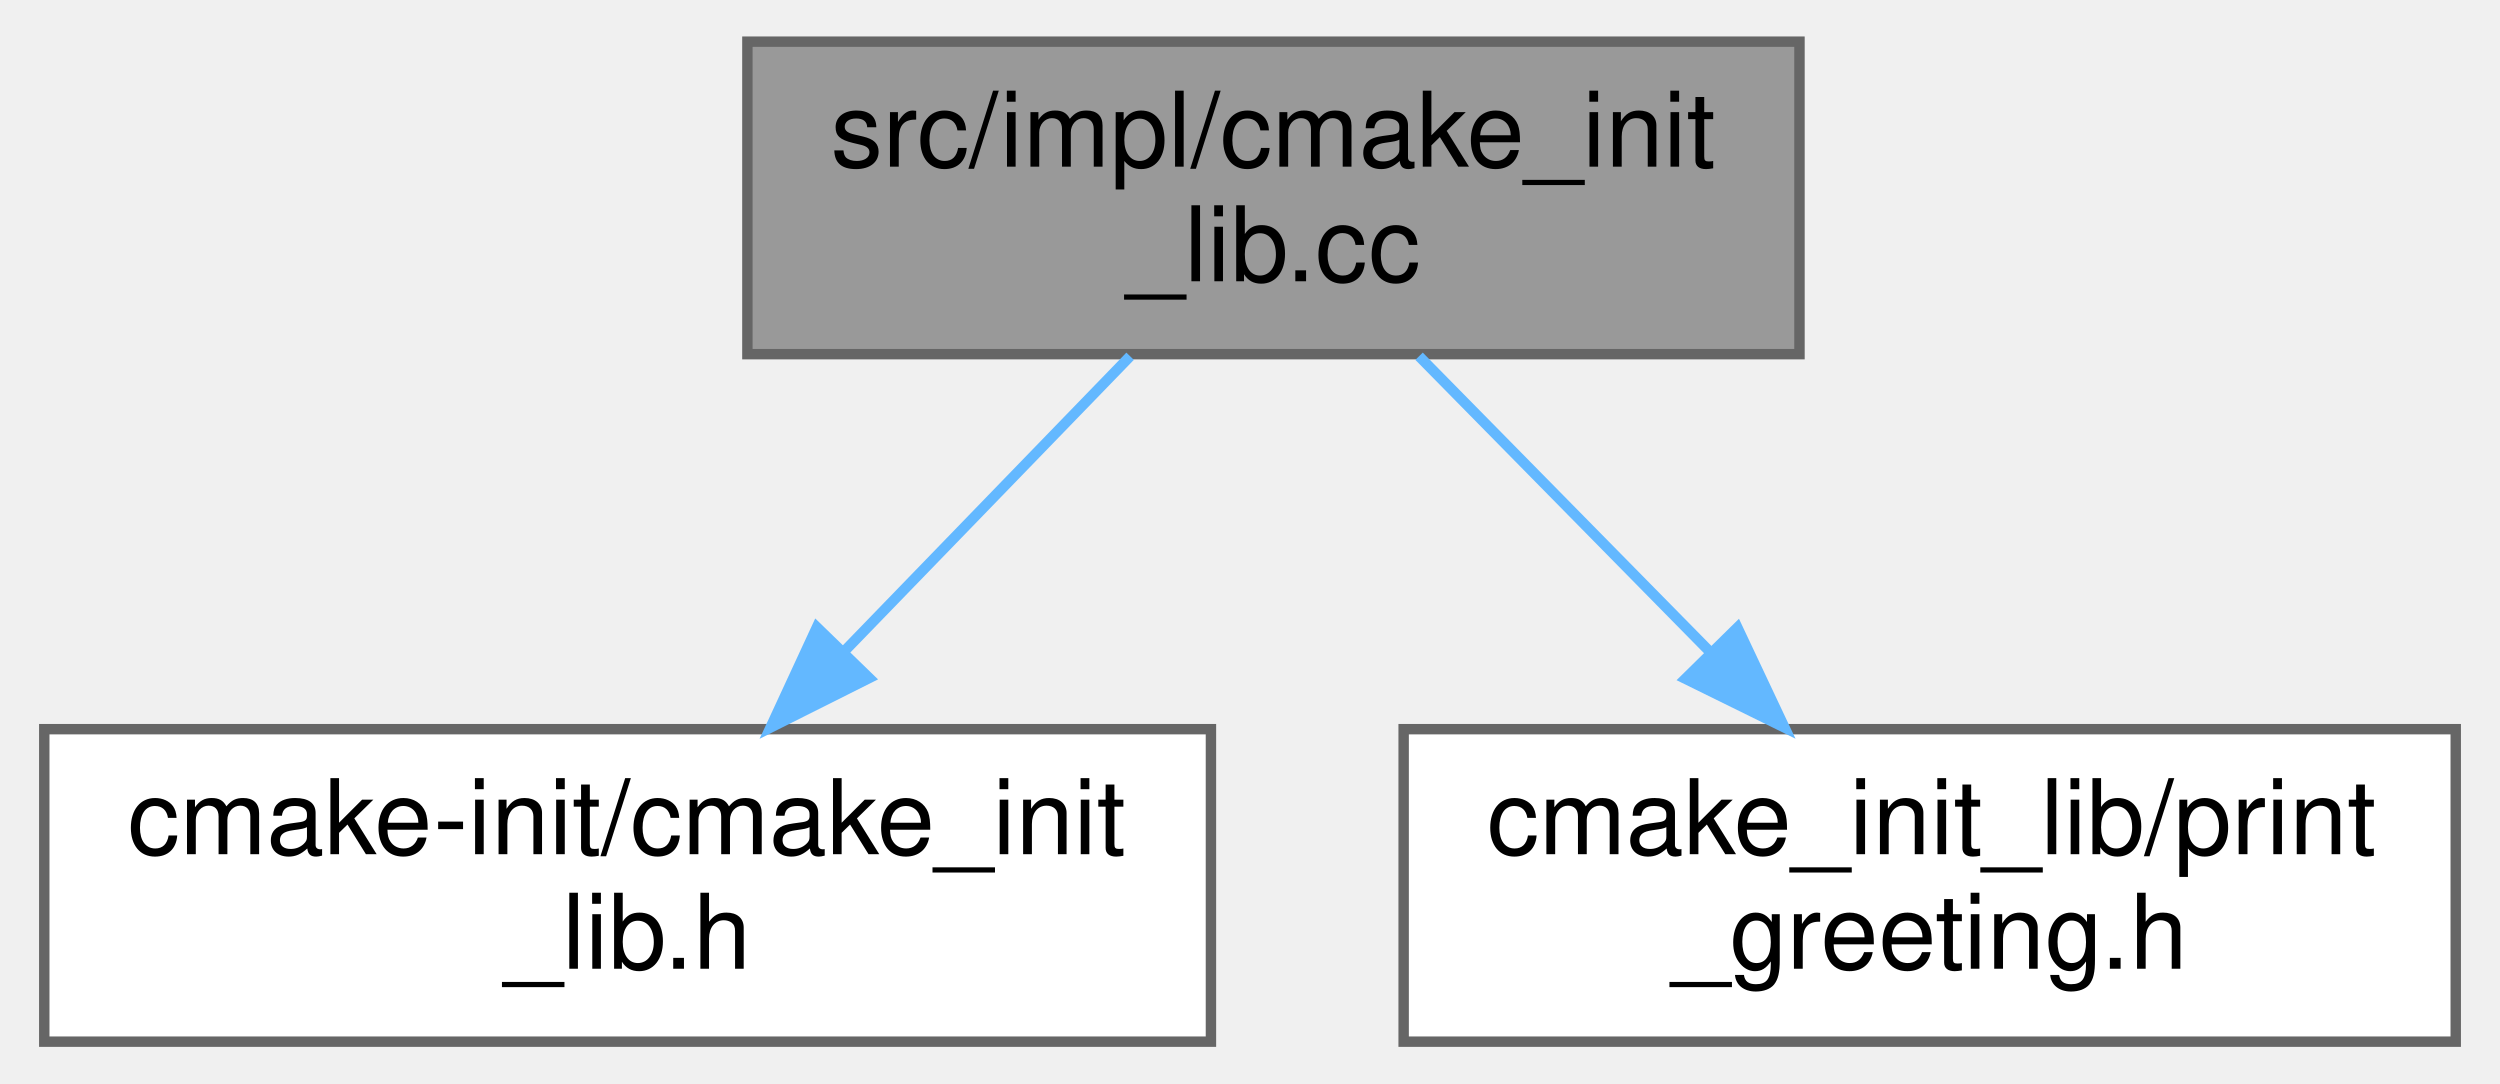
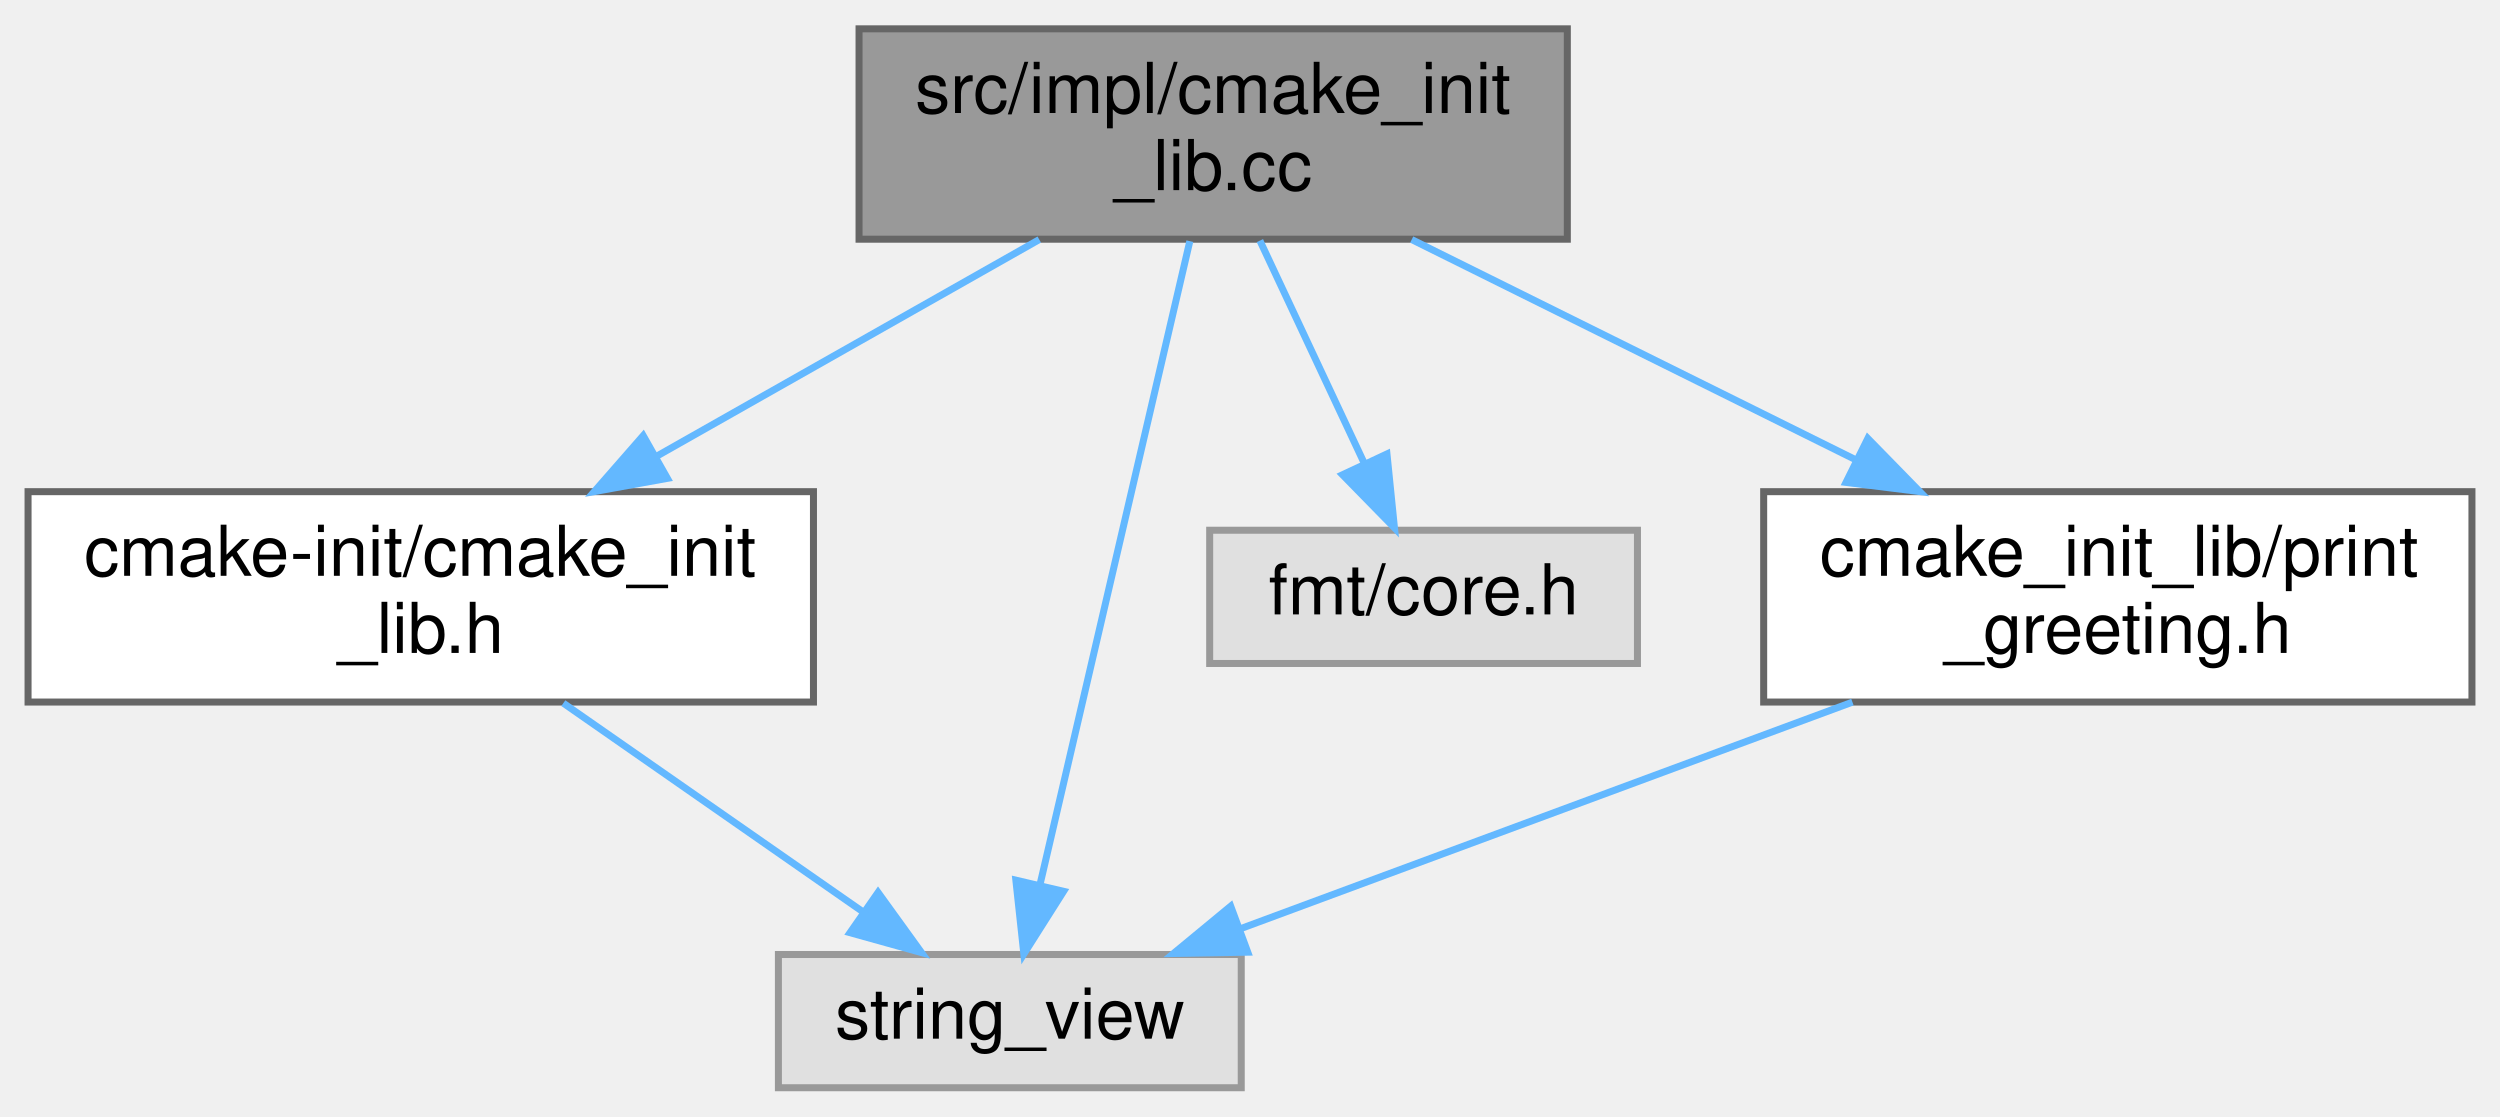
- <svg xmlns="http://www.w3.org/2000/svg" xmlns:xlink="http://www.w3.org/1999/xlink" width="240pt" height="104pt" viewBox="0.00 0.00 239.50 104.00">
-   <g id="graph0" class="graph" transform="scale(1 1) rotate(0) translate(4 100)">
+ <svg xmlns="http://www.w3.org/2000/svg" xmlns:xlink="http://www.w3.org/1999/xlink" width="356pt" height="159pt" viewBox="0.00 0.00 356.50 159.00">
+   <g id="graph0" class="graph" transform="scale(1 1) rotate(0) translate(4 155)">
    <g id="node1" class="node">
      <g id="a_node1">
        <a xlink:title=" ">
-           <polygon fill="#999999" stroke="#666666" points="168.5,-96 67.5,-96 67.5,-66 168.5,-66 168.5,-96" />
-           <text text-anchor="start" x="75.5" y="-84" font-family="Helvetica,sans-Serif" font-size="10.00">src/impl/cmake_init</text>
-           <text text-anchor="middle" x="118" y="-73" font-family="Helvetica,sans-Serif" font-size="10.00">_lib.cc</text>
+           <polygon fill="#999999" stroke="#666666" points="219.5,-151 118.5,-151 118.5,-121 219.5,-121 219.5,-151" />
+           <text text-anchor="start" x="126.5" y="-139" font-family="Helvetica,sans-Serif" font-size="10.00">src/impl/cmake_init</text>
+           <text text-anchor="middle" x="169" y="-128" font-family="Helvetica,sans-Serif" font-size="10.00">_lib.cc</text>
        </a>
      </g>
    </g>
    <g id="node2" class="node">
      <g id="a_node2">
        <a xlink:href="cmake__init__lib_8h.html" target="_top" xlink:title=" ">
-           <polygon fill="white" stroke="#666666" points="112,-30 0,-30 0,0 112,0 112,-30" />
-           <text text-anchor="start" x="8" y="-18" font-family="Helvetica,sans-Serif" font-size="10.00">cmake-init/cmake_init</text>
-           <text text-anchor="middle" x="56" y="-7" font-family="Helvetica,sans-Serif" font-size="10.00">_lib.h</text>
+           <polygon fill="white" stroke="#666666" points="112,-85 0,-85 0,-55 112,-55 112,-85" />
+           <text text-anchor="start" x="8" y="-73" font-family="Helvetica,sans-Serif" font-size="10.00">cmake-init/cmake_init</text>
+           <text text-anchor="middle" x="56" y="-62" font-family="Helvetica,sans-Serif" font-size="10.00">_lib.h</text>
        </a>
      </g>
    </g>
    <g id="edge1" class="edge">
-       <path fill="none" stroke="#63b8ff" d="M104.24,-65.8C96.21,-57.51 85.93,-46.89 76.91,-37.59" />
-       <polygon fill="#63b8ff" stroke="#63b8ff" points="79.19,-34.91 69.72,-30.16 74.17,-39.78 79.19,-34.91" />
+       <path fill="none" stroke="#63b8ff" d="M144.2,-120.95C128.16,-111.87 107.07,-99.93 89.54,-90" />
+       <polygon fill="#63b8ff" stroke="#63b8ff" points="91.17,-86.9 80.74,-85.01 87.72,-92.99 91.17,-86.9" />
    </g>
    <g id="node3" class="node">
      <g id="a_node3">
-         <a xlink:href="print__greeting_8h.html" target="_top" xlink:title=" ">
-           <polygon fill="white" stroke="#666666" points="231.5,-30 130.5,-30 130.5,0 231.5,0 231.5,-30" />
-           <text text-anchor="start" x="138.5" y="-18" font-family="Helvetica,sans-Serif" font-size="10.00">cmake_init_lib/print</text>
-           <text text-anchor="middle" x="181" y="-7" font-family="Helvetica,sans-Serif" font-size="10.00">_greeting.h</text>
+         <a xlink:title=" ">
+           <polygon fill="#e0e0e0" stroke="#999999" points="173,-19 107,-19 107,0 173,0 173,-19" />
+           <text text-anchor="middle" x="140" y="-7" font-family="Helvetica,sans-Serif" font-size="10.00">string_view</text>
        </a>
      </g>
    </g>
+     <g id="edge4" class="edge">
+       <path fill="none" stroke="#63b8ff" d="M165.67,-120.72C160.41,-98.12 150.16,-54.12 144.33,-29.09" />
+       <polygon fill="#63b8ff" stroke="#63b8ff" points="147.67,-28.01 142,-19.07 140.86,-29.6 147.67,-28.01" />
+     </g>
+     <g id="node4" class="node">
+       <g id="a_node4">
+         <a xlink:title=" ">
+           <polygon fill="#e0e0e0" stroke="#999999" points="229.5,-79.5 168.5,-79.5 168.5,-60.5 229.5,-60.5 229.5,-79.5" />
+           <text text-anchor="middle" x="199" y="-67.5" font-family="Helvetica,sans-Serif" font-size="10.00">fmt/core.h</text>
+         </a>
+       </g>
+     </g>
+     <g id="edge3" class="edge">
+       <path fill="none" stroke="#63b8ff" d="M175.66,-120.8C180.06,-111.41 185.87,-99.02 190.59,-88.95" />
+       <polygon fill="#63b8ff" stroke="#63b8ff" points="193.78,-90.38 194.85,-79.84 187.44,-87.41 193.78,-90.38" />
+     </g>
+     <g id="node5" class="node">
+       <g id="a_node5">
+         <a xlink:href="print__greeting_8h.html" target="_top" xlink:title=" ">
+           <polygon fill="white" stroke="#666666" points="348.5,-85 247.5,-85 247.5,-55 348.5,-55 348.5,-85" />
+           <text text-anchor="start" x="255.5" y="-73" font-family="Helvetica,sans-Serif" font-size="10.00">cmake_init_lib/print</text>
+           <text text-anchor="middle" x="298" y="-62" font-family="Helvetica,sans-Serif" font-size="10.00">_greeting.h</text>
+         </a>
+       </g>
+     </g>
+     <g id="edge5" class="edge">
+       <path fill="none" stroke="#63b8ff" d="M197.31,-120.95C215.88,-111.74 240.36,-99.6 260.54,-89.59" />
+       <polygon fill="#63b8ff" stroke="#63b8ff" points="262.35,-92.59 269.76,-85.01 259.24,-86.32 262.35,-92.59" />
+     </g>
    <g id="edge2" class="edge">
-       <path fill="none" stroke="#63b8ff" d="M131.98,-65.8C140.22,-57.43 150.8,-46.68 160.02,-37.31" />
-       <polygon fill="#63b8ff" stroke="#63b8ff" points="162.54,-39.75 167.06,-30.16 157.55,-34.84 162.54,-39.75" />
+       <path fill="none" stroke="#63b8ff" d="M76.33,-54.84C89.27,-45.83 105.99,-34.18 119.05,-25.09" />
+       <polygon fill="#63b8ff" stroke="#63b8ff" points="121.21,-27.85 127.41,-19.27 117.21,-22.11 121.21,-27.85" />
+     </g>
+     <g id="edge6" class="edge">
+       <path fill="none" stroke="#63b8ff" d="M260.16,-54.99C233.56,-45.14 198.33,-32.1 172.9,-22.68" />
+       <polygon fill="#63b8ff" stroke="#63b8ff" points="173.93,-19.33 163.33,-19.14 171.5,-25.89 173.93,-19.33" />
    </g>
  </g>
</svg>
